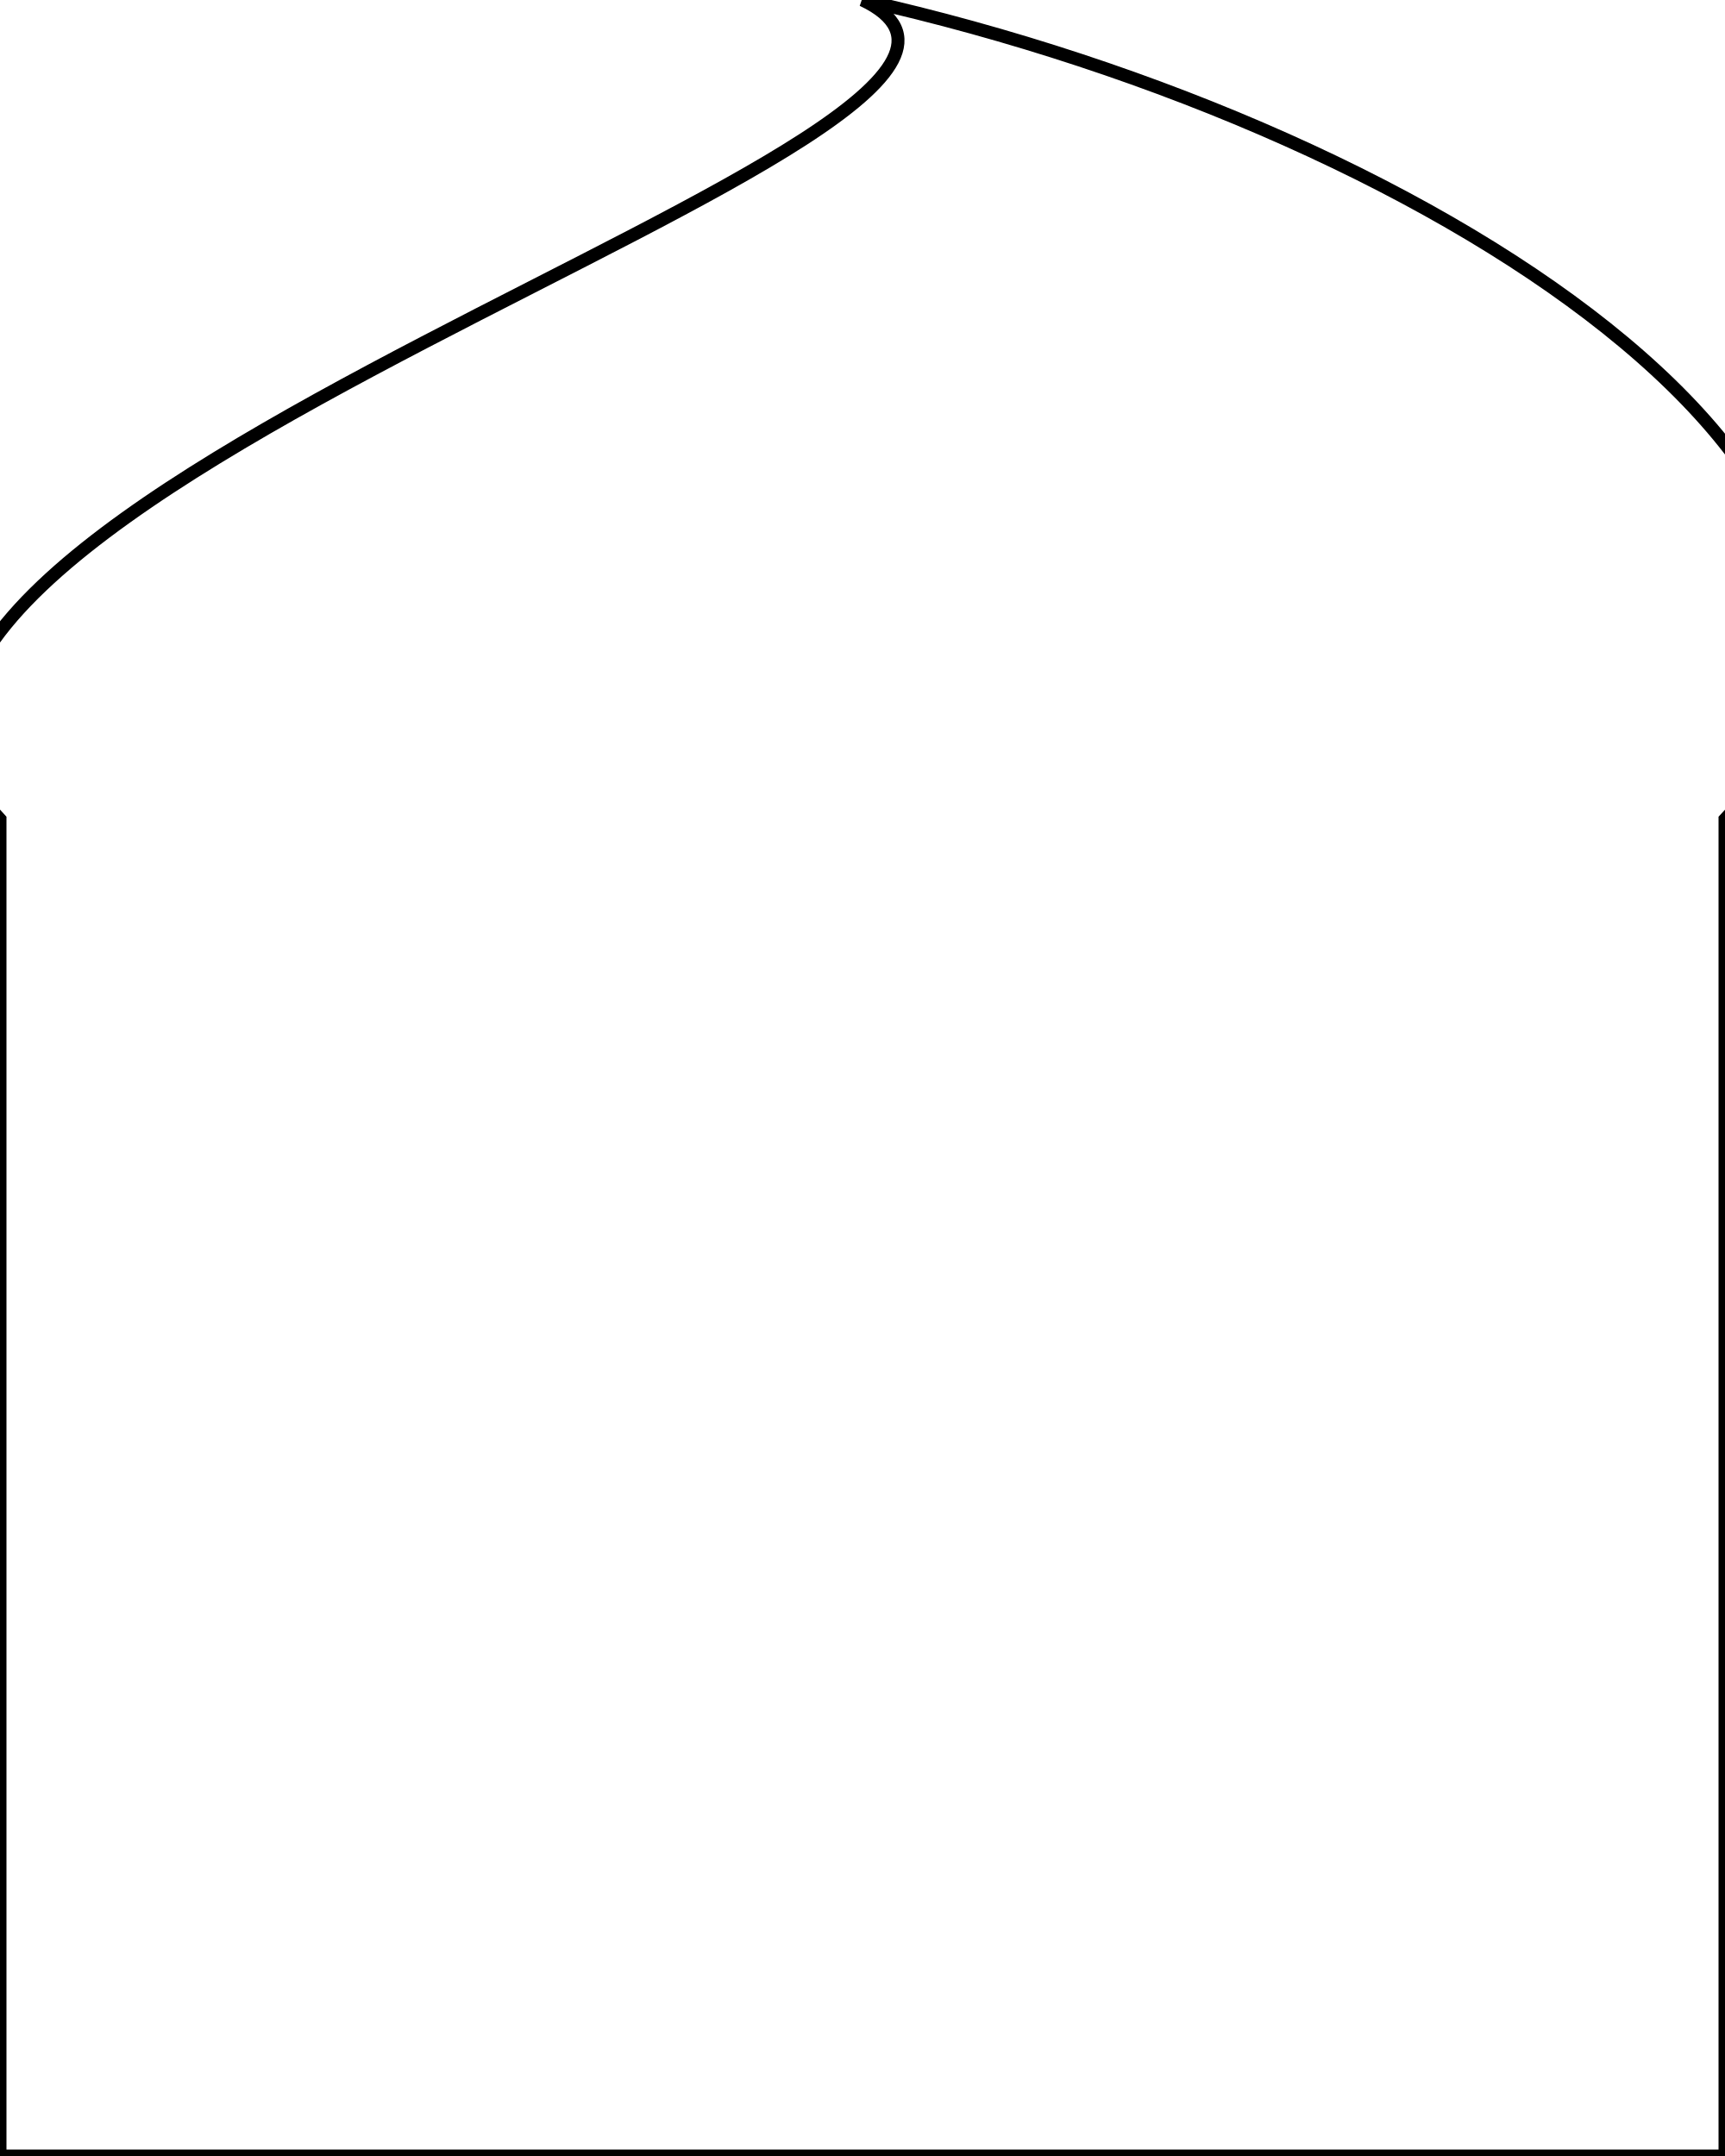
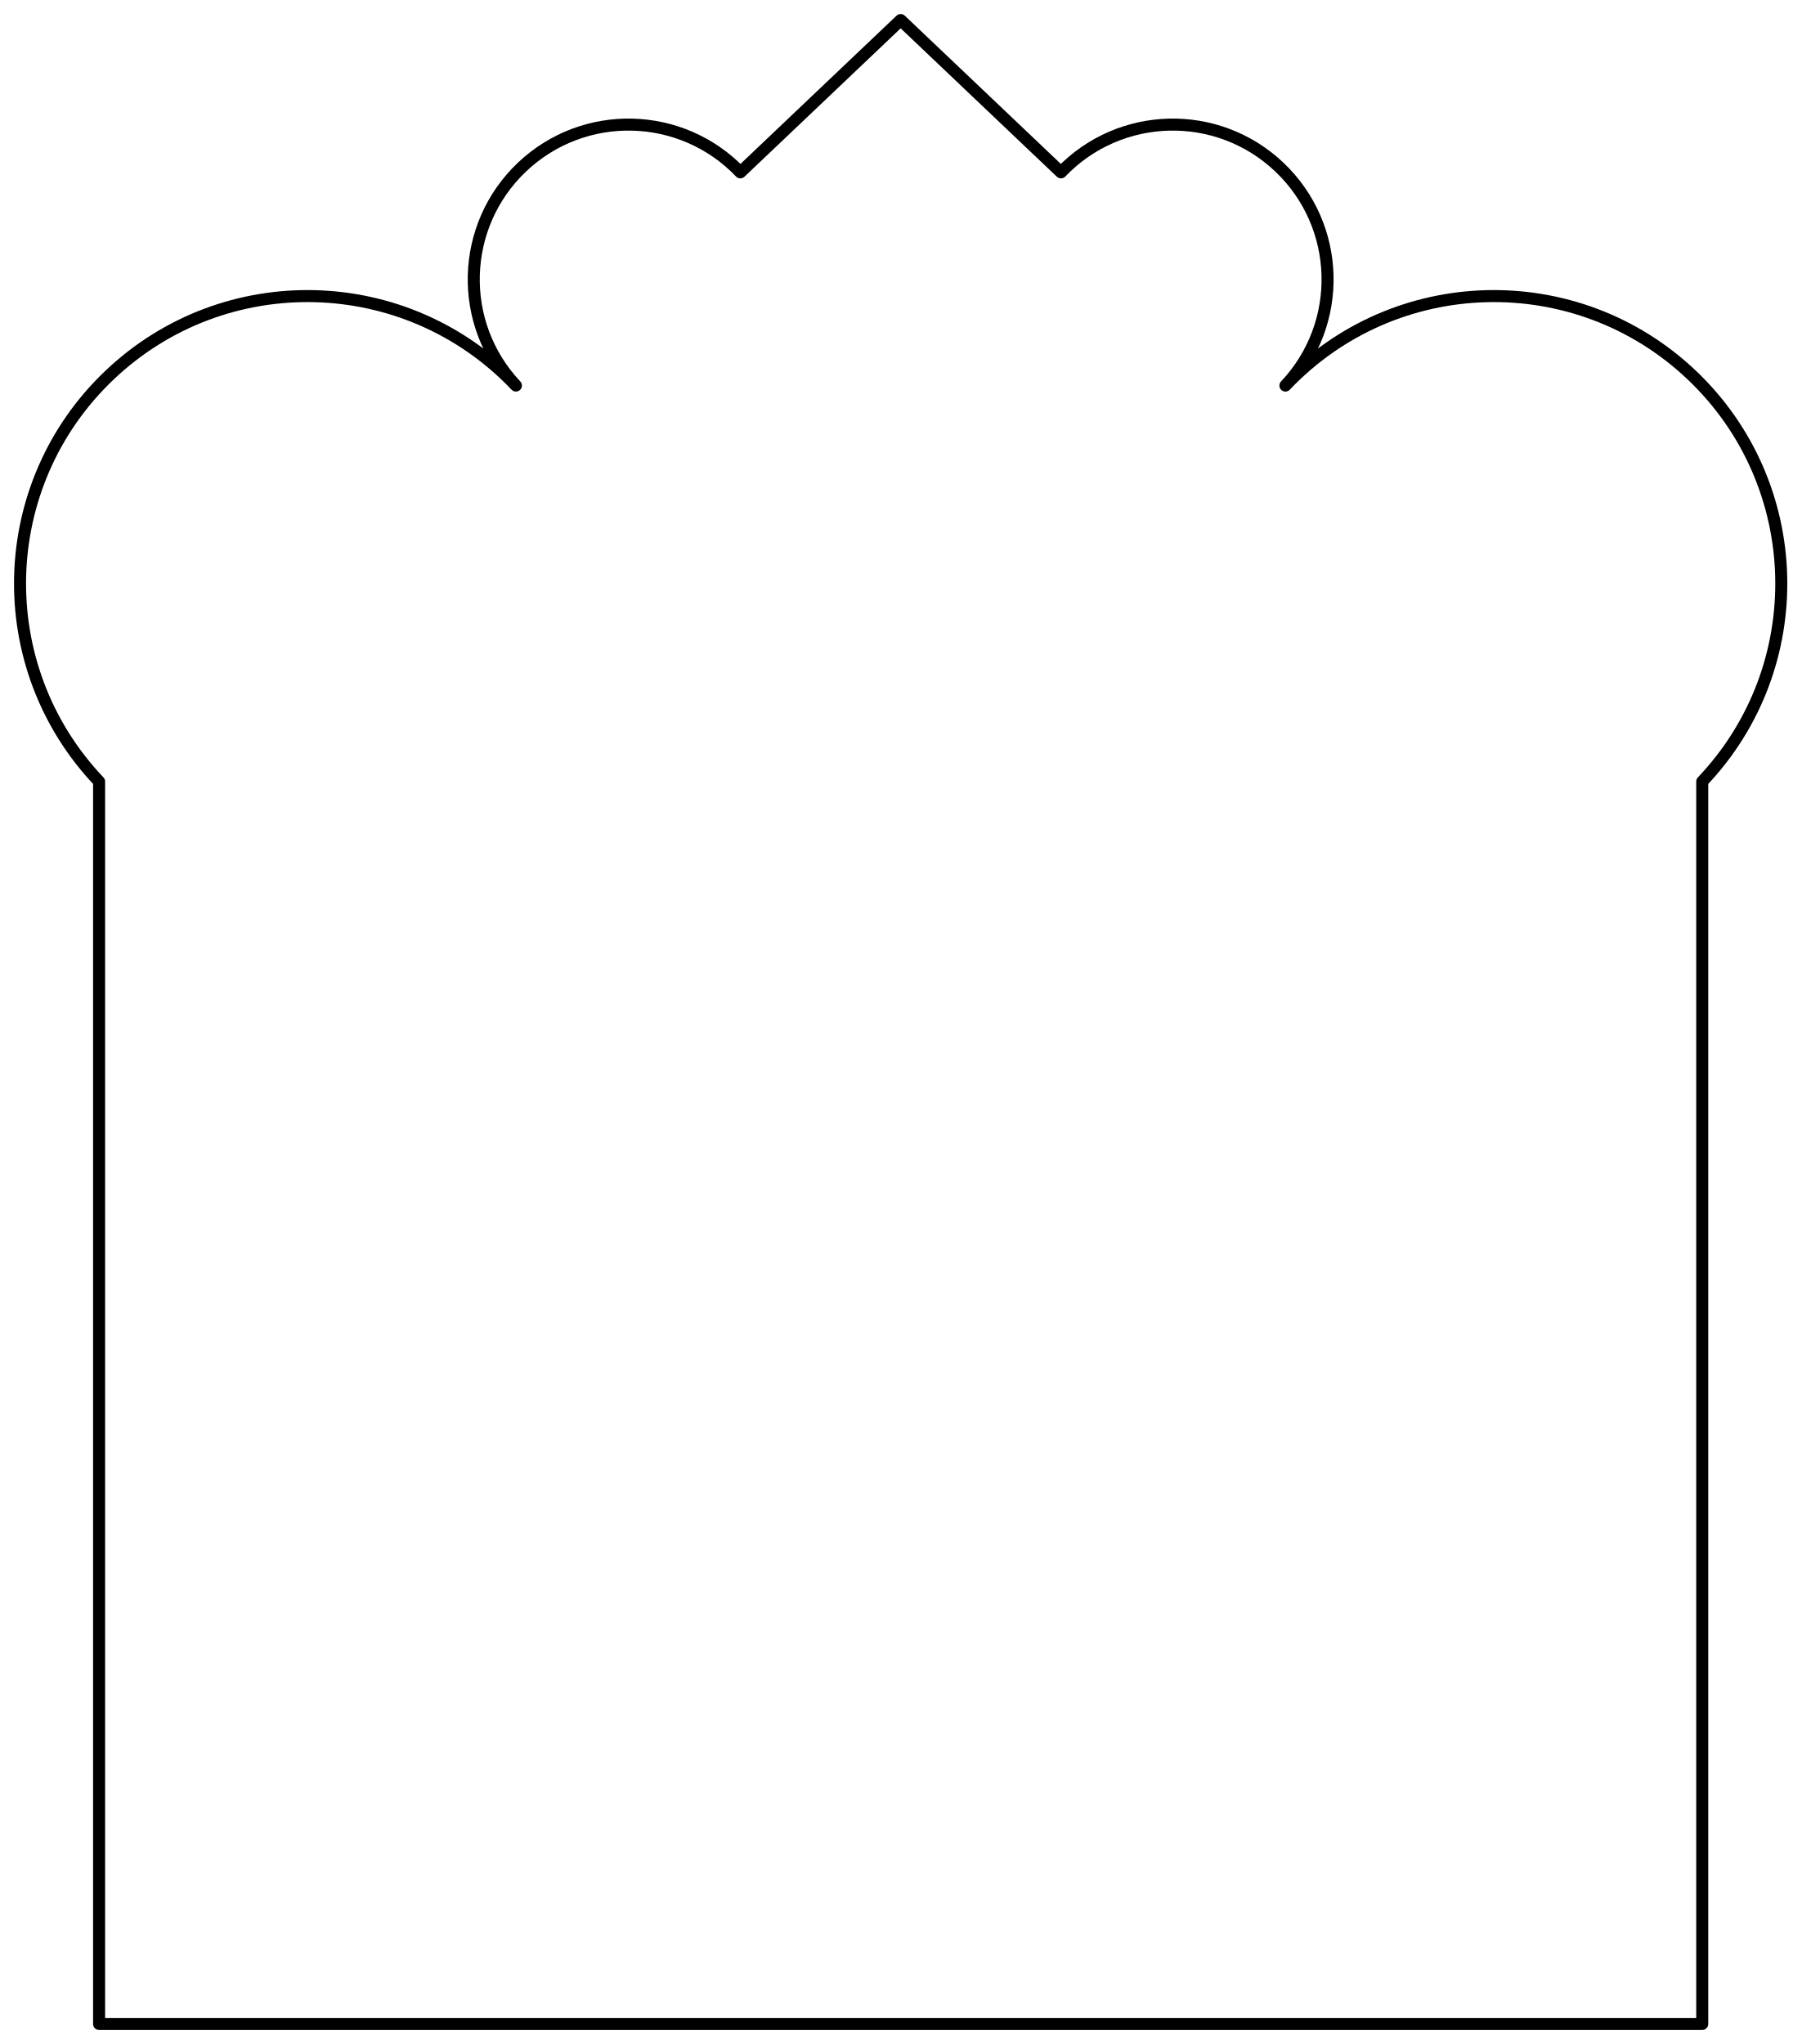
- <svg xmlns="http://www.w3.org/2000/svg" aria-hidden="true" viewBox="0 0 400 500">
-   <path fill="none" stroke="currentColor" stroke-width="3" d="M400 500V190c68-72.2-64-159.6-200-190C264 30.4-68 117.8 0 190v310Z" />
+ <svg xmlns="http://www.w3.org/2000/svg" aria-hidden="true" viewBox="-24.724 -5 449.448 510">
+   <path fill="none" stroke="currentColor" stroke-linejoin="round" stroke-width="3" d="M400 500V190a71.724 71.724 0 0 0-104-98.8A38.621 38.621 0 0 0 240 38L200 0l-40 38a38.621 38.621 0 0 0-56 53.2A71.724 71.724 0 0 0 0 190v310Z" />
</svg>
